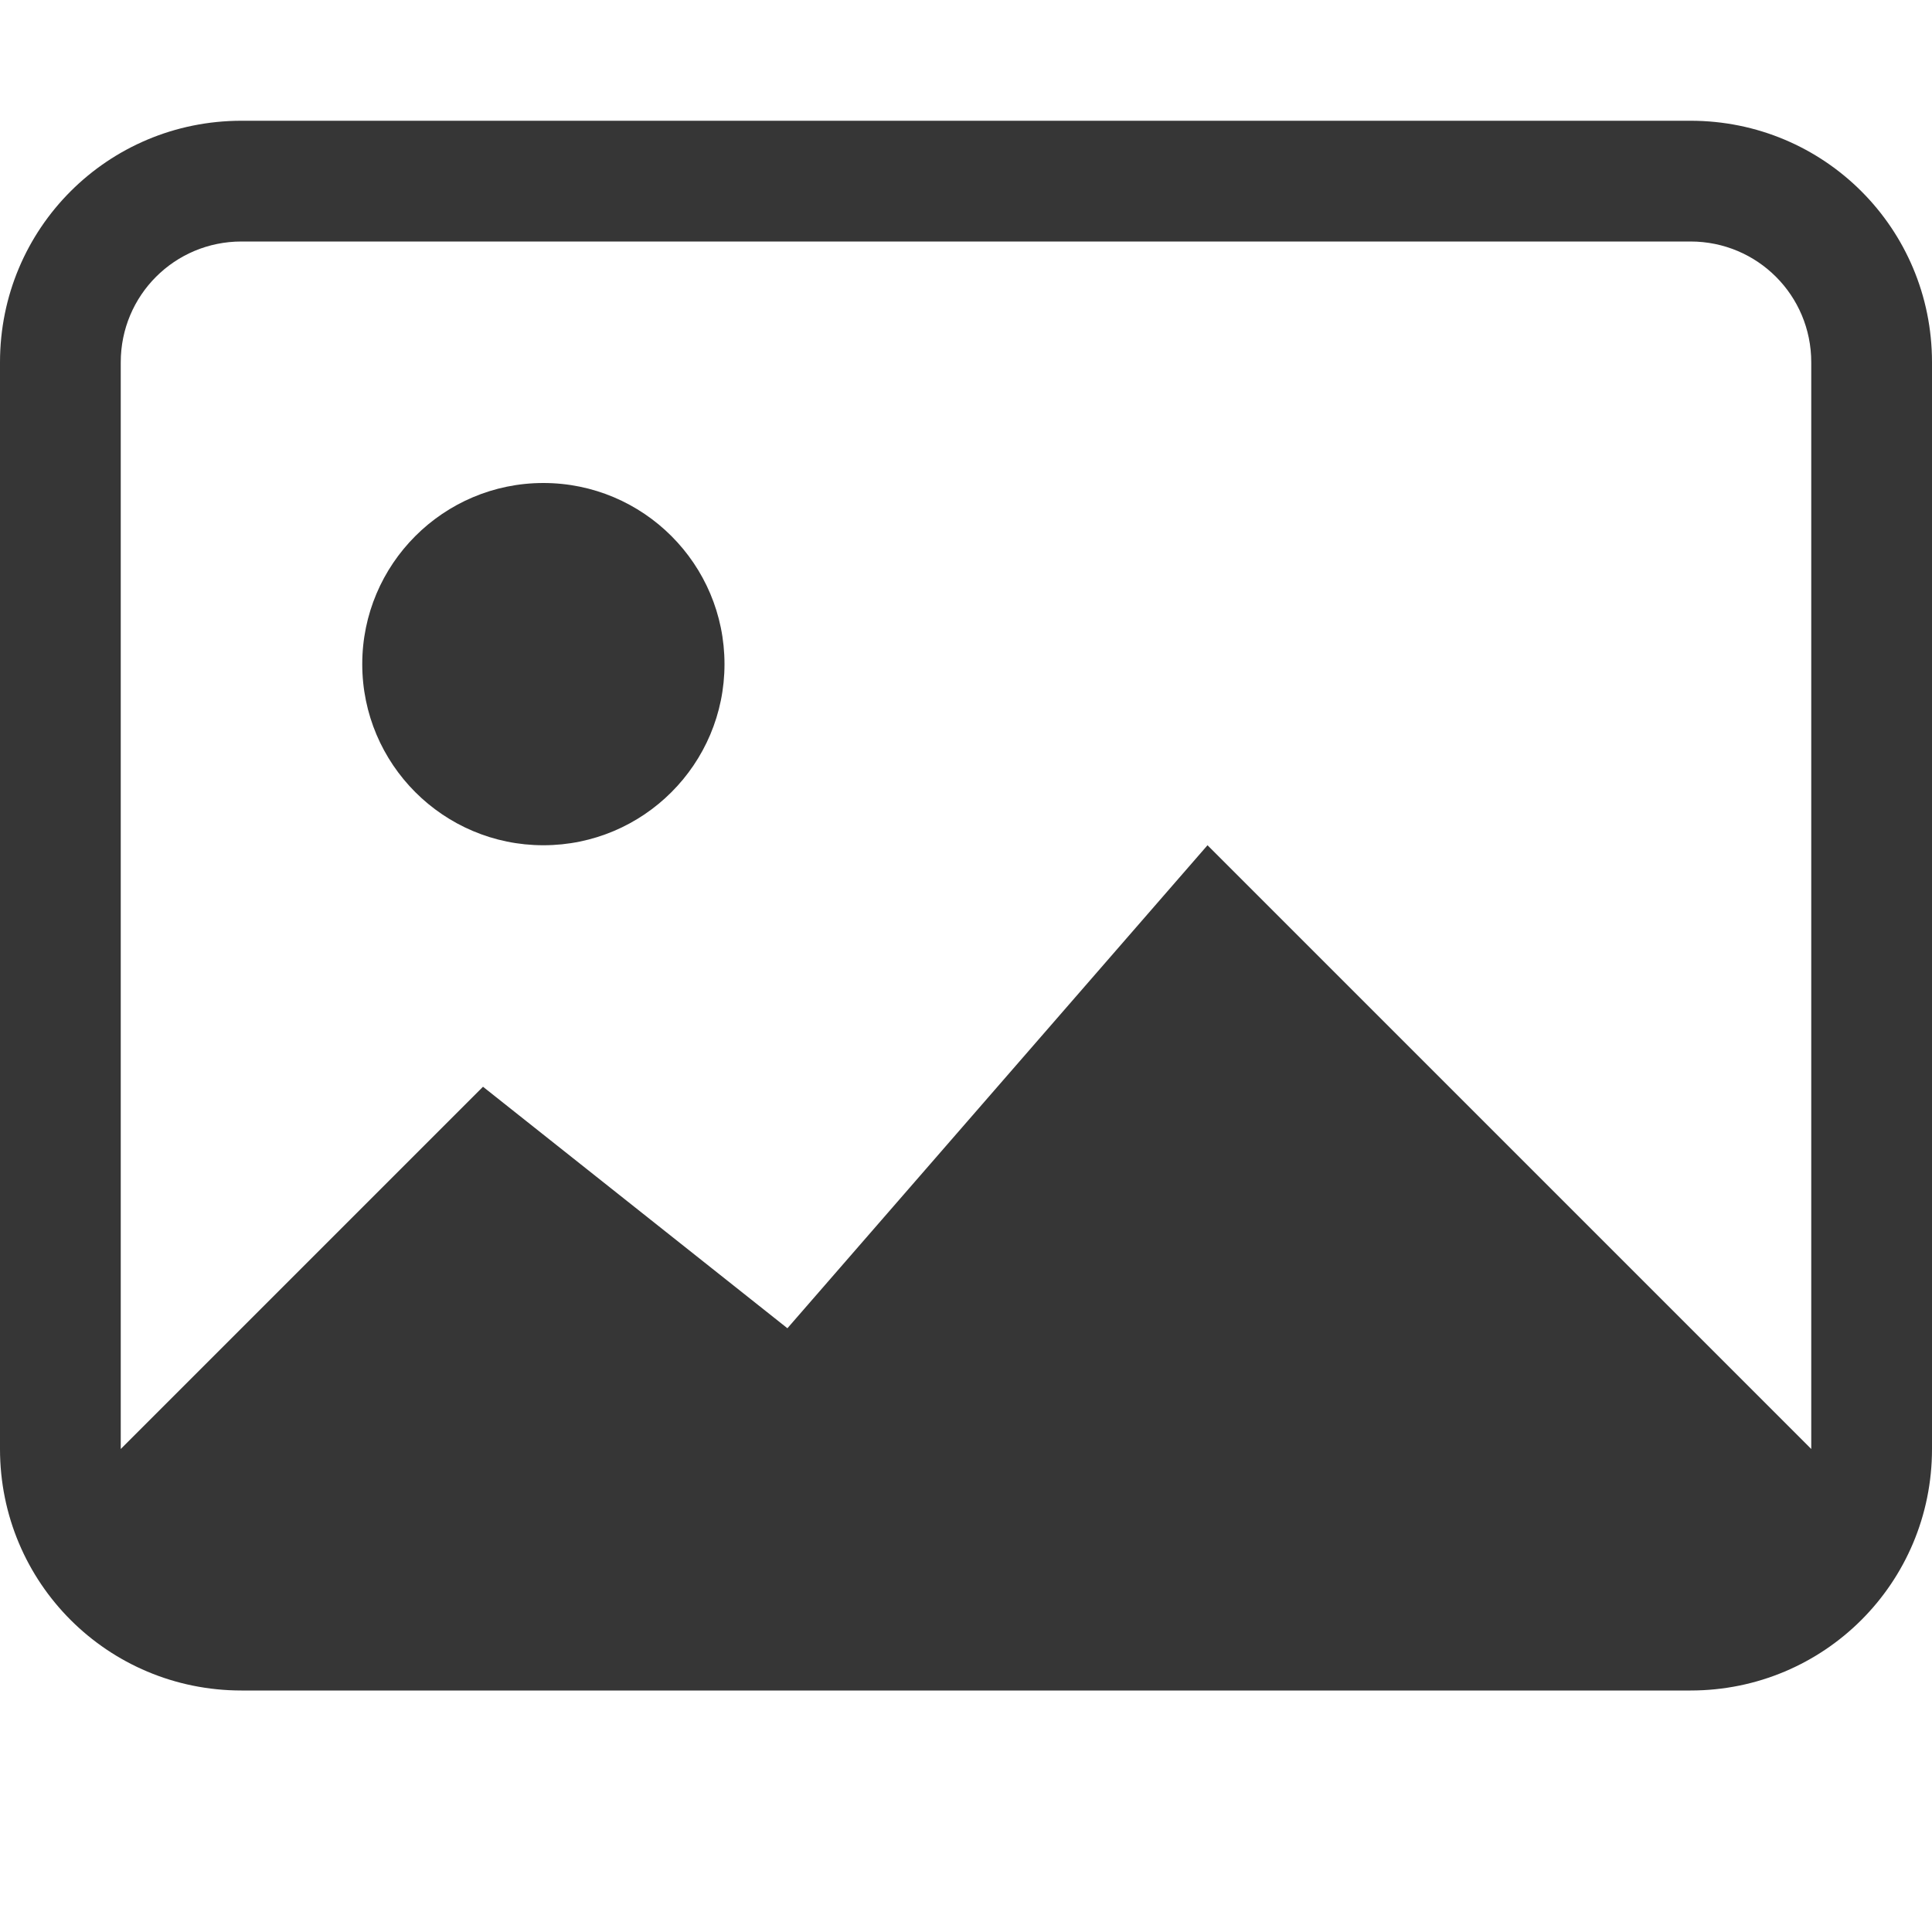
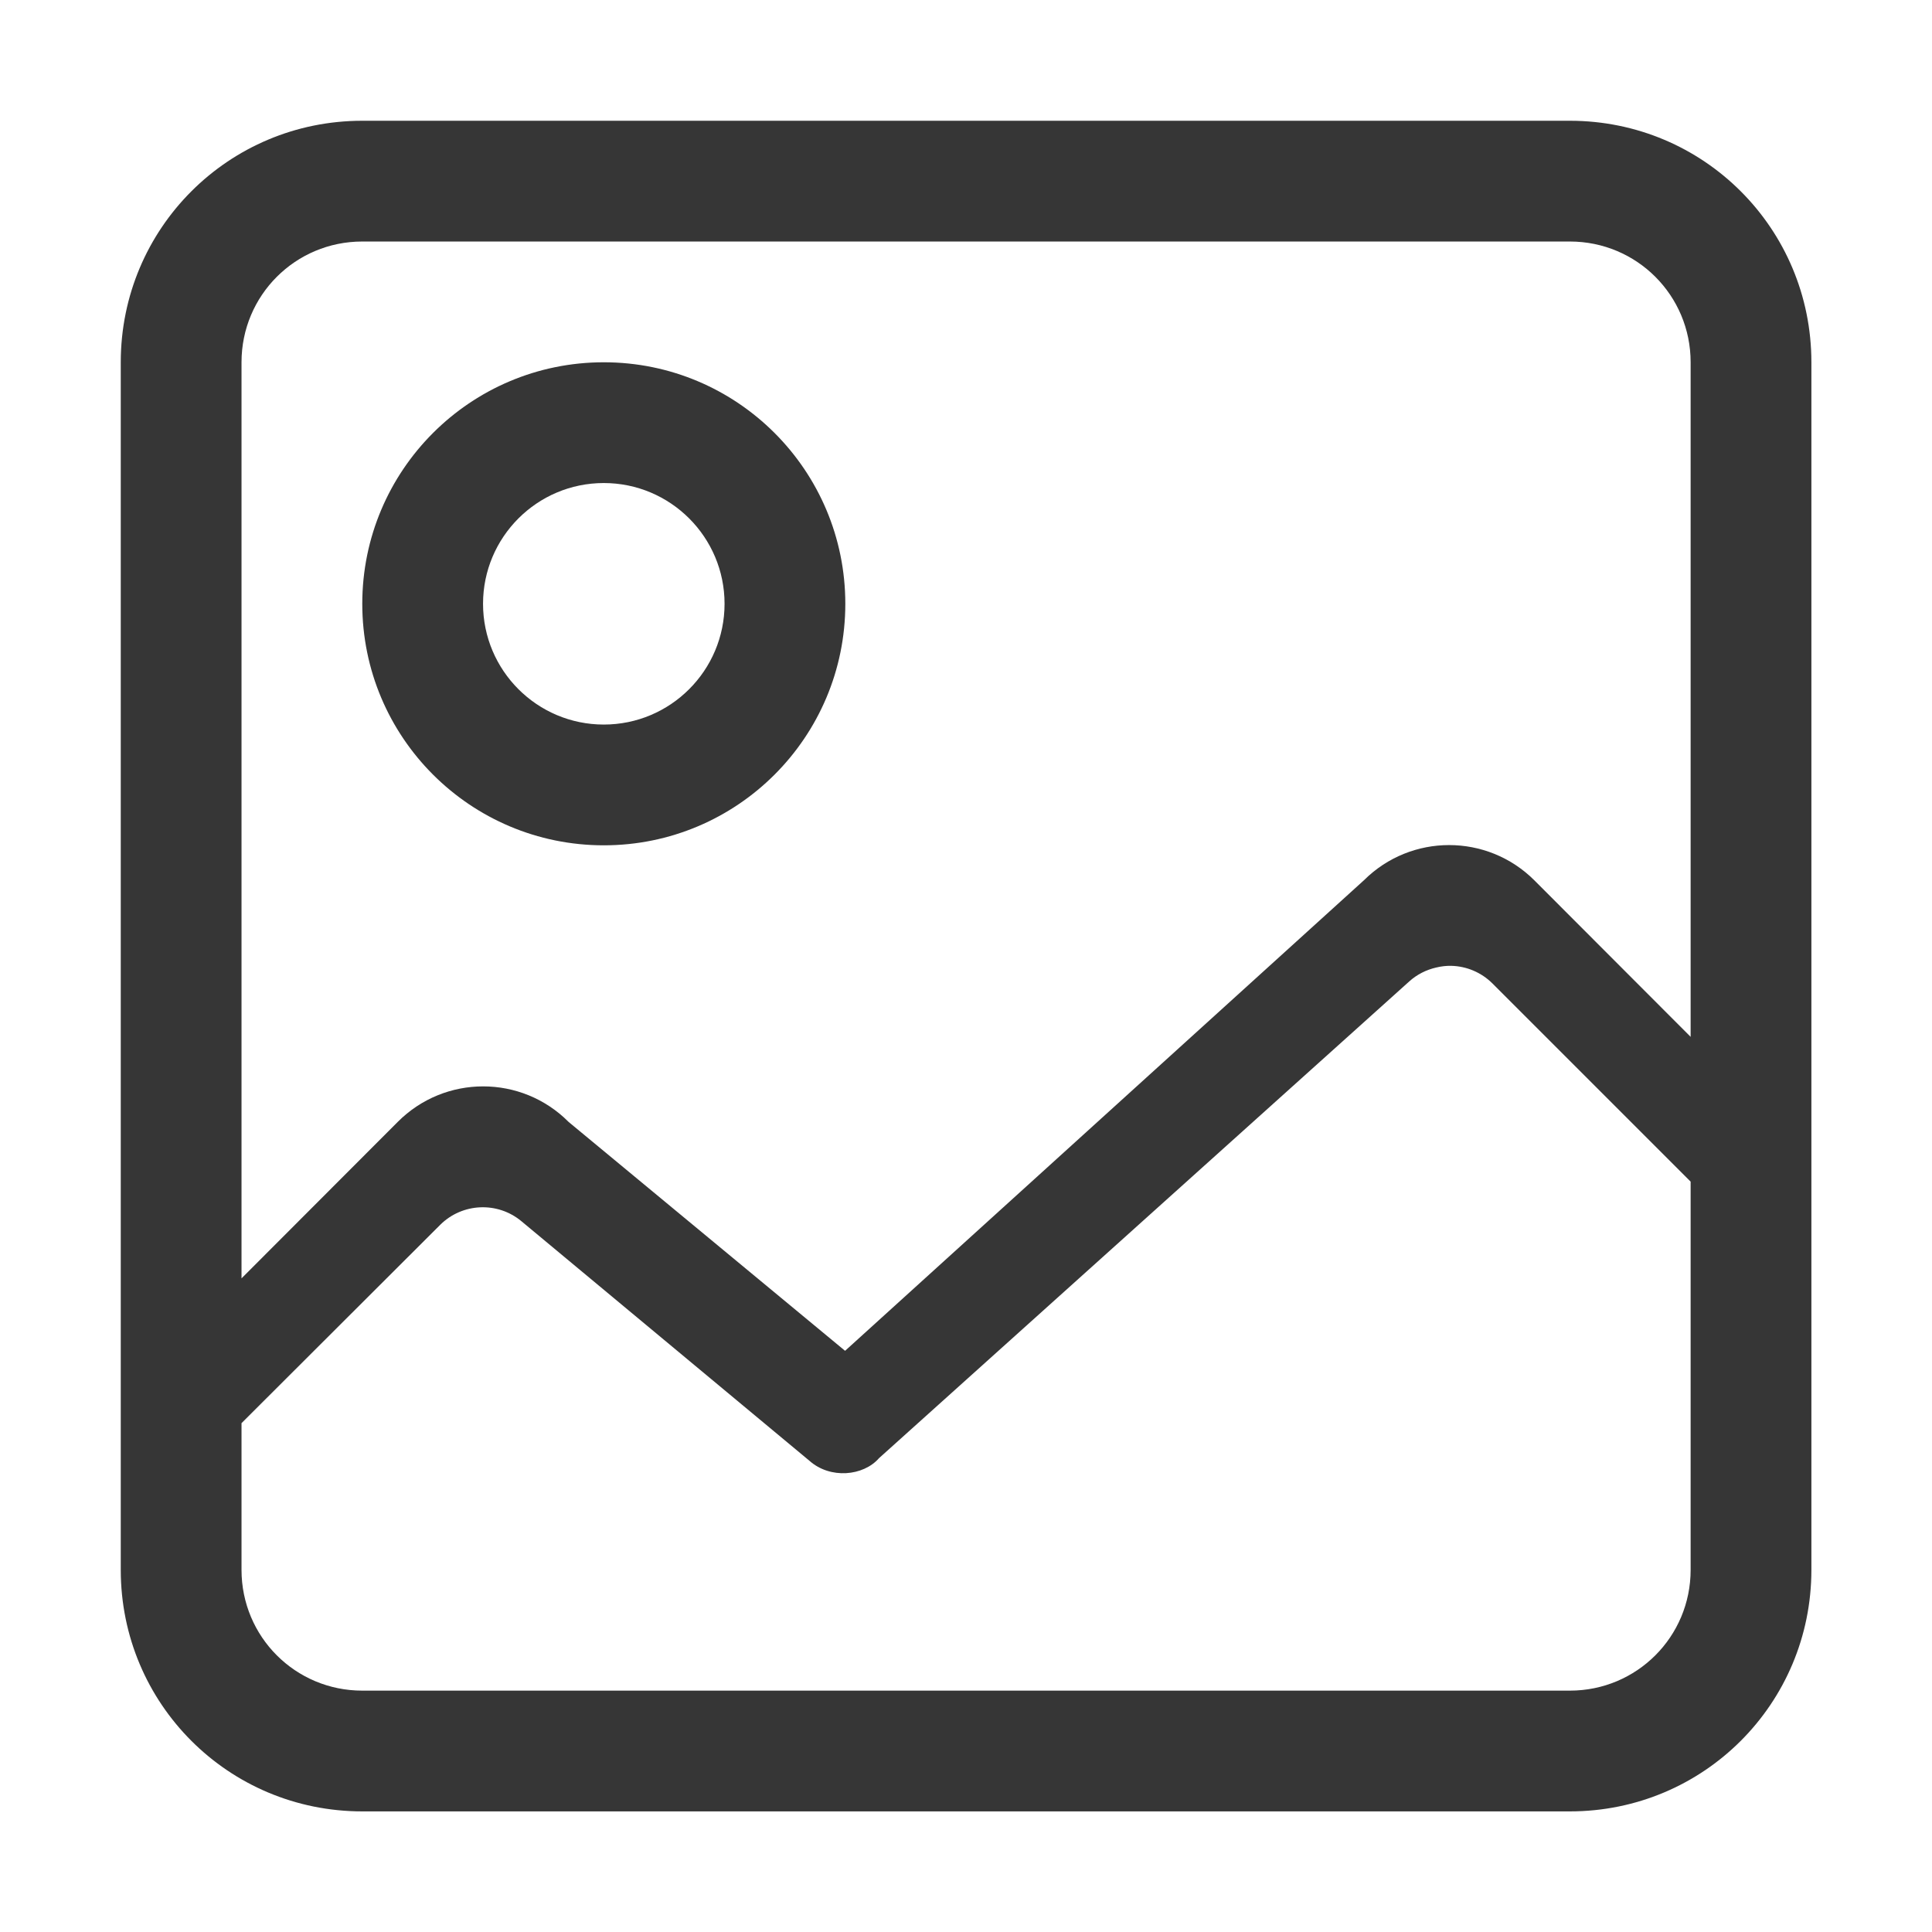
- <svg xmlns="http://www.w3.org/2000/svg" width="16" height="16" version="1.1">
-   <path class="ColorScheme-Text" d="m2 1c-1.108 0-2 0.892-2 2v9c0 1.108 0.892 2 2 2h12c1.108 0 2-0.892 2-2v-9c0-1.108-0.892-2-2-2zm0 1h12c0.554 0 1 0.446 1 1v9l-5-5-3.479 4-2.521-2-3 3v-9c0-0.554 0.446-1 1-1zm2.5 2c-0.828 0-1.5 0.672-1.5 1.5s0.672 1.5 1.5 1.5 1.5-0.672 1.5-1.5-0.672-1.5-1.5-1.5z" fill="#363636" />
+ <svg xmlns="http://www.w3.org/2000/svg" width="16" height="16" viewBox="0 0 4.233 4.233" version="1.1" id="svg11945">
+   <defs id="defs11942" />
+   <path id="rect20156" style="opacity:1;fill:#363636;fill-opacity:1;stroke:none;stroke-width:1.143;stroke-linecap:round;stroke-miterlimit:4;stroke-dasharray:none" d="M 3,1 C 1.892,1 1,1.892 1,3 v 10 c 0,1.108 0.892,2 2,2 h 10 c 1.108,0 2,-0.892 2,-2 V 3 C 15,1.892 14.108,1 13,1 Z m 0,1 h 10 c 0.554,0 1,0.446 1,1 V 8.586 L 12.705,7.289 C 12.51,7.095 12.255,6.998 12,6.998 c -0.255,0 -0.51,0.097 -0.705,0.291 L 6.998,11.186 4.709,9.291 c -0.391,-0.393 -1.025,-0.393 -1.416,0 L 2,10.586 V 3 C 2,2.446 2.446,2 3,2 Z m 2,1 c -1.105,10e-8 -2,0.895 -2,2 10e-8,1.105 0.895,2 2,2 1.105,-1e-7 2,-0.895 2,-2 -1e-7,-1.105 -0.895,-2 -2,-2 z m 0,1 c 0.552,1e-7 1,0.448 1,1 -1e-7,0.552 -0.448,1 -1,1 -0.552,-1e-7 -1,-0.448 -1,-1 1e-7,-0.552 0.448,-1 1,-1 z m 7.018,3.998 c 0.126,0.003 0.248,0.054 0.34,0.145 L 14,9.785 V 13 c 0,0.554 -0.446,1 -1,1 H 3 C 2.446,14 2,13.554 2,13 v -1.215 l 1.646,-1.643 c 0.183,-0.181 0.474,-0.194 0.672,-0.029 l 2.383,1.982 c 0.174,0.156 0.449,0.128 0.578,-0.02 L 11.67,8.127 c 0.063,-0.057 0.14,-0.096 0.223,-0.115 0.042,-0.01 0.083,-0.015 0.125,-0.014 z" transform="scale(0.2645833)" />
</svg>
